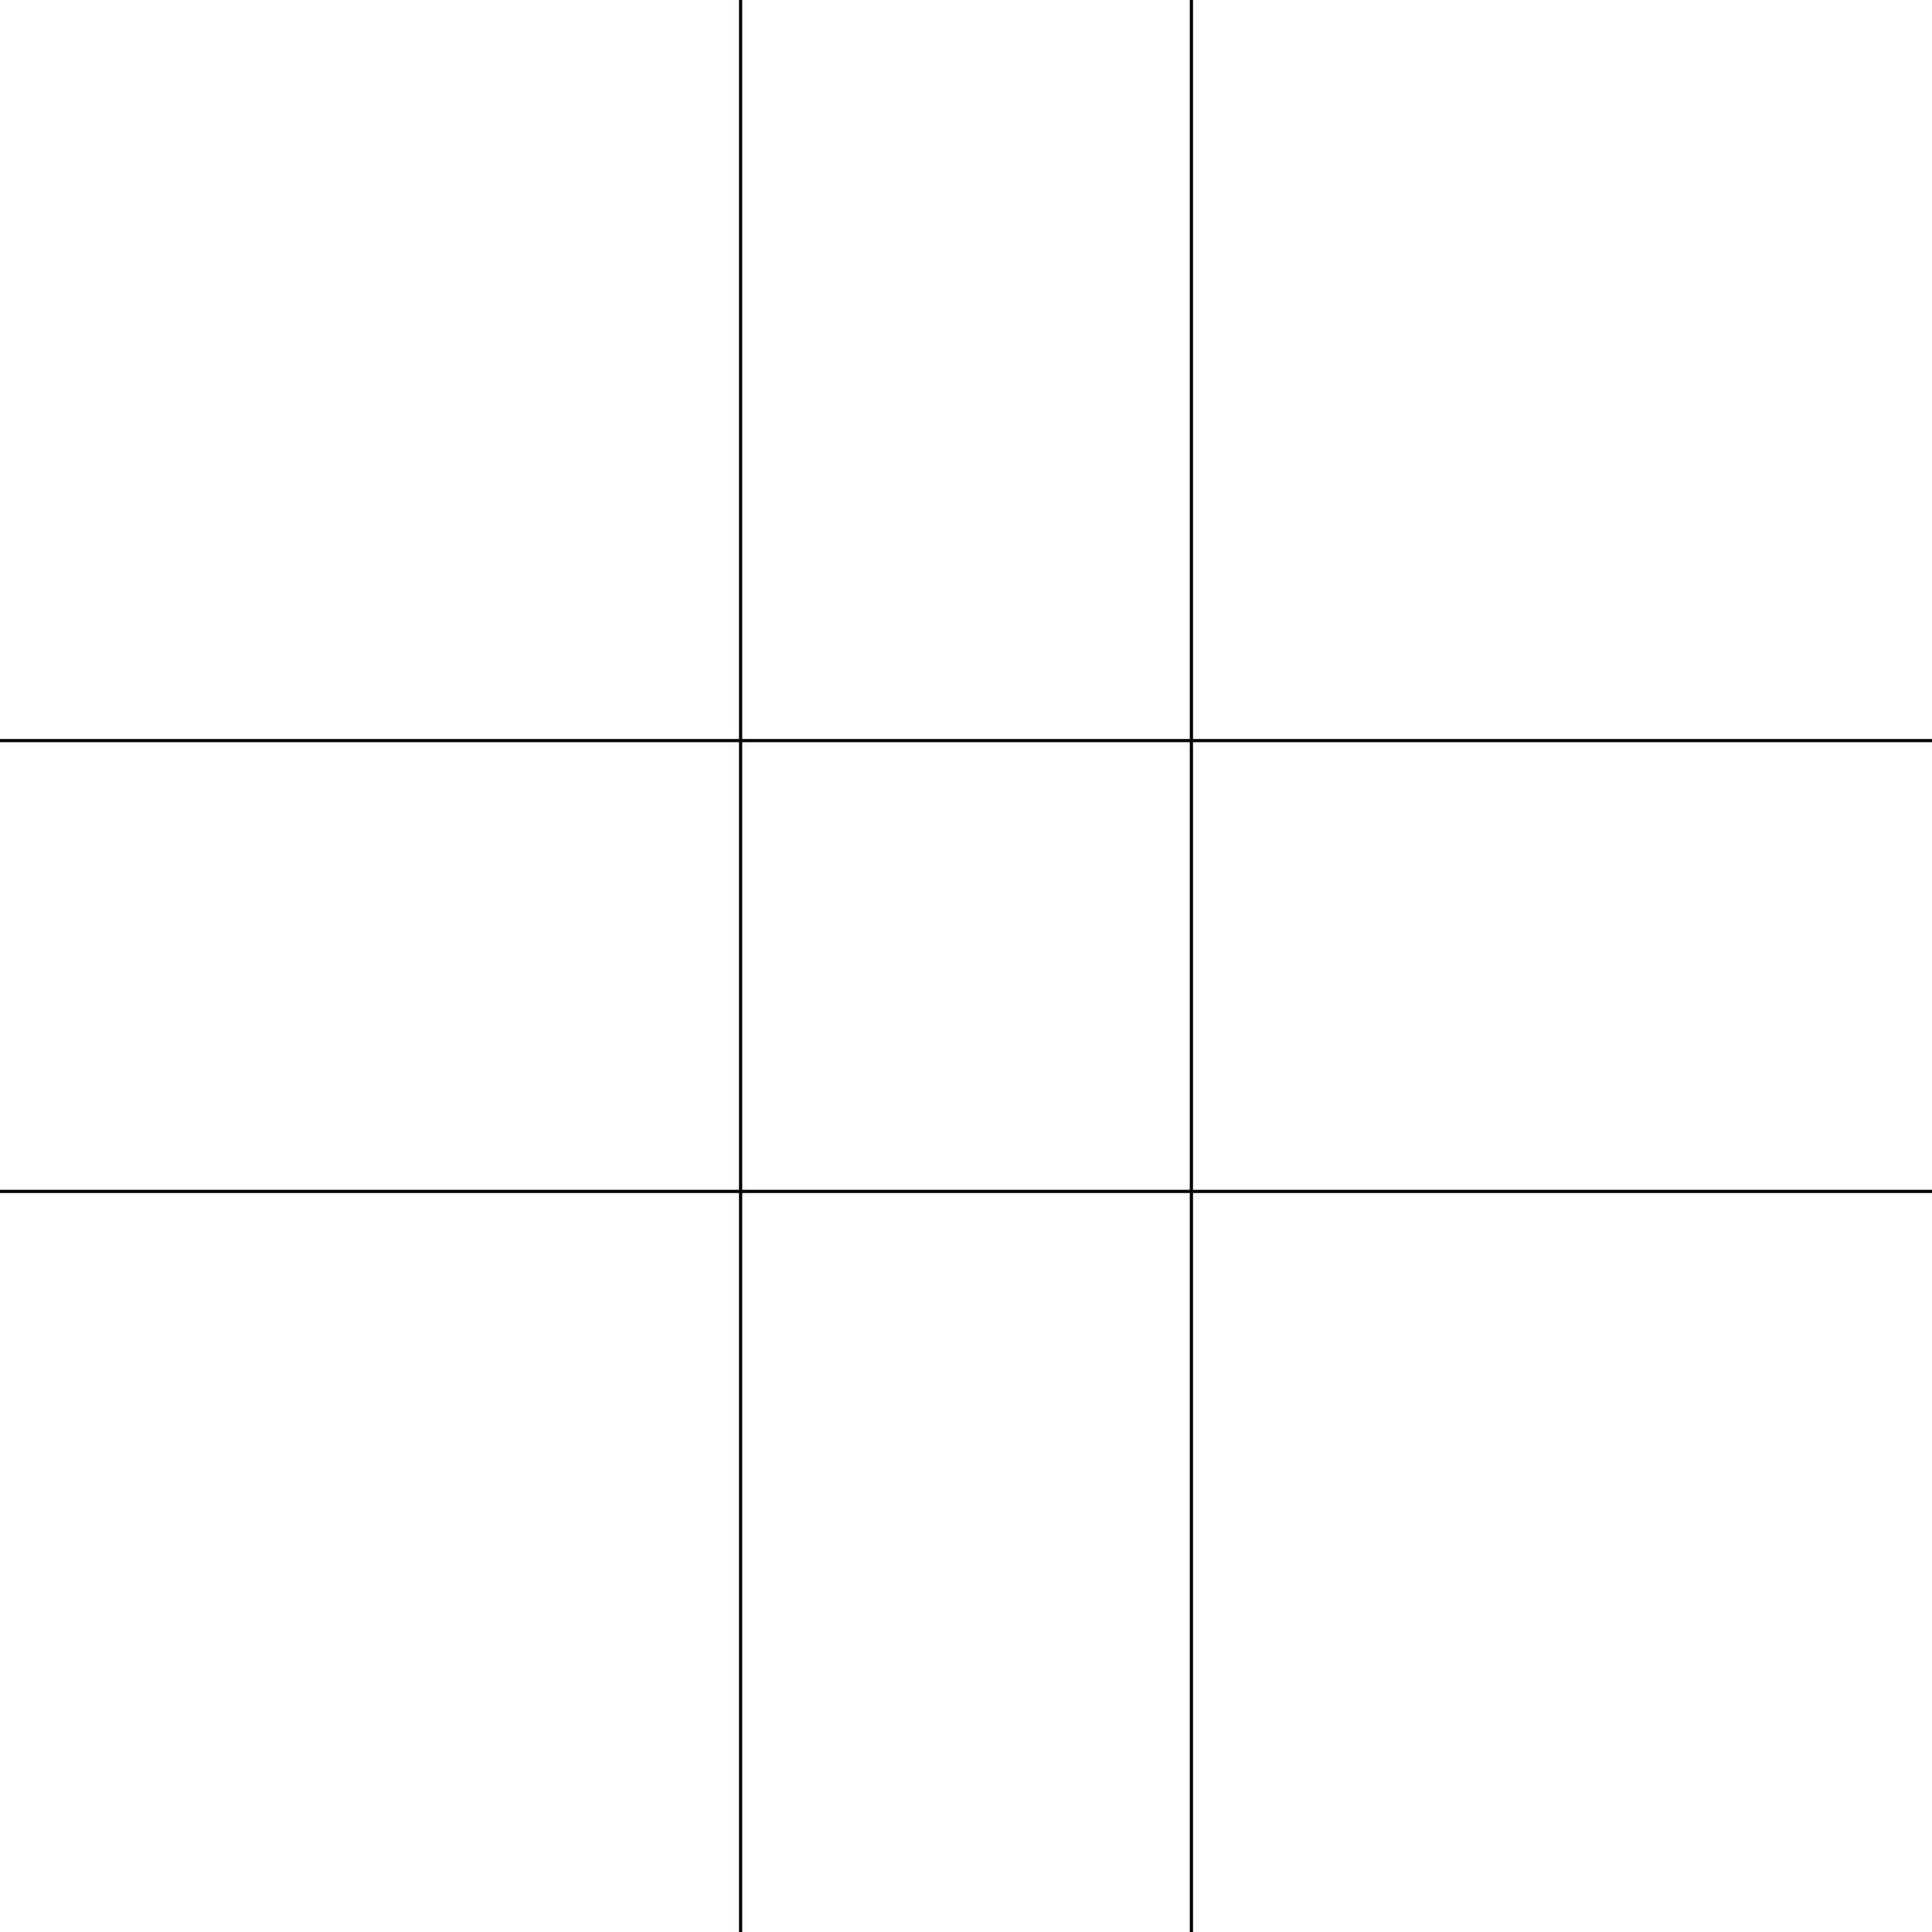
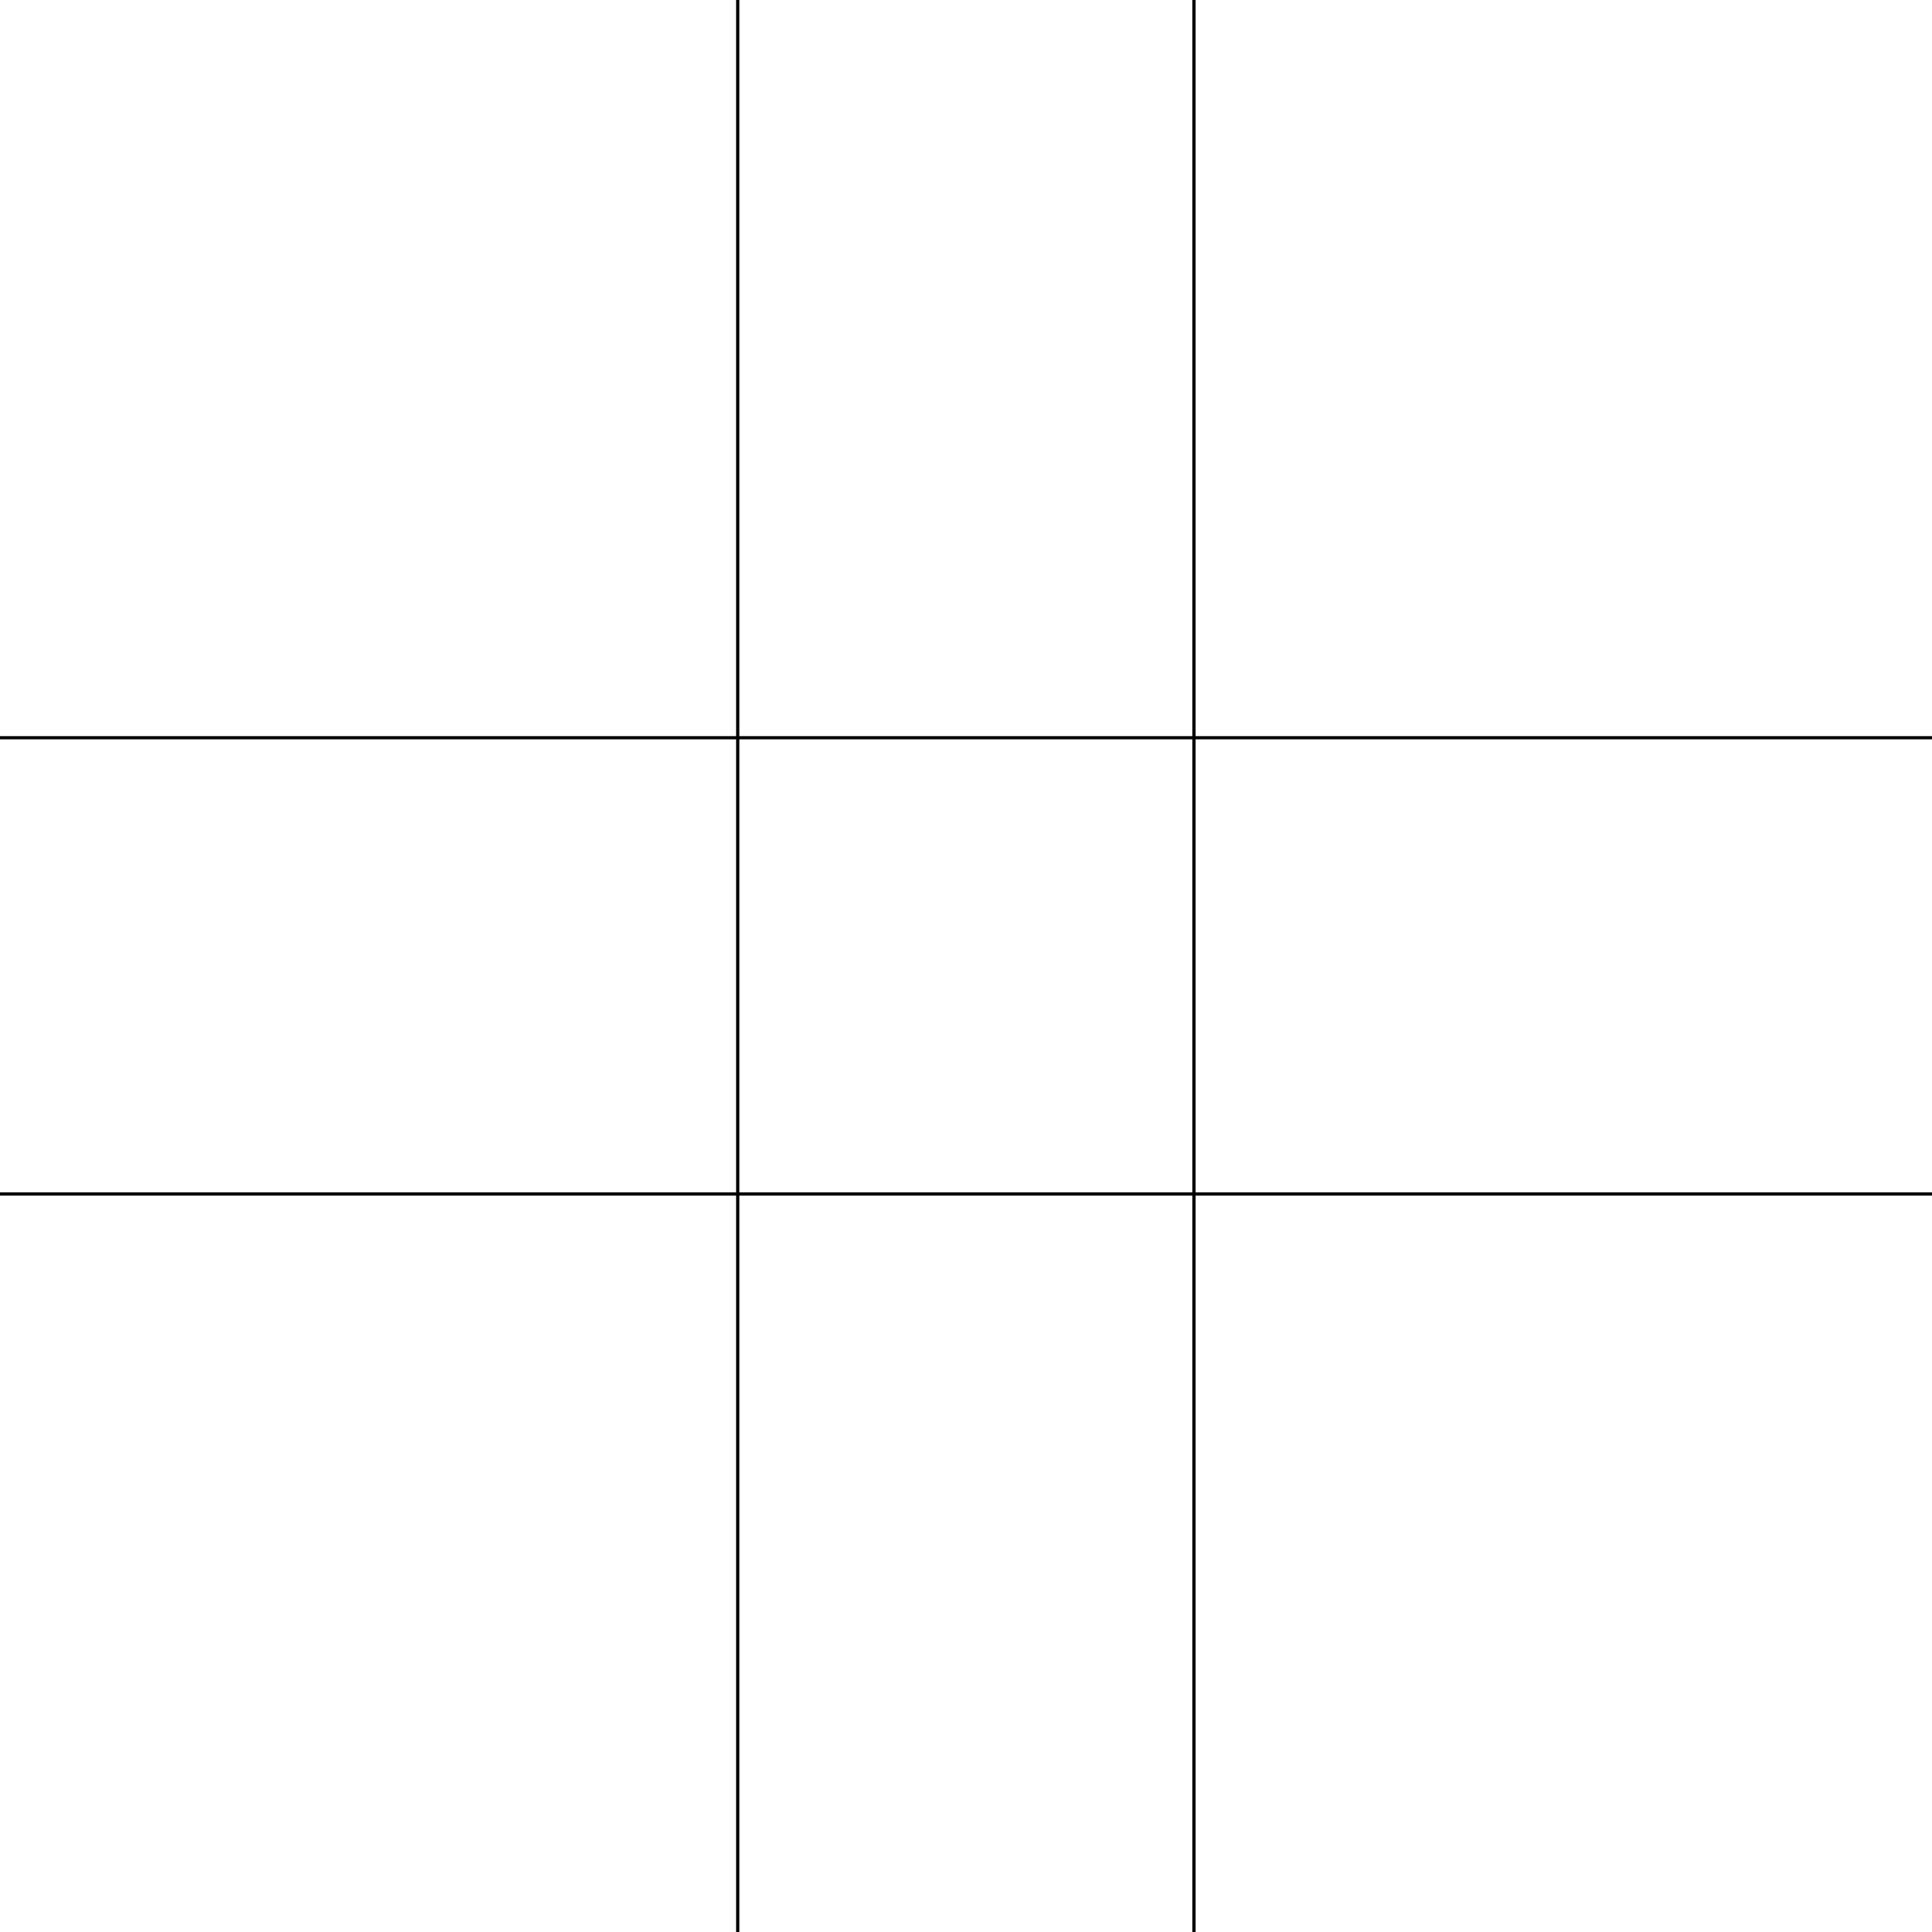
<svg xmlns="http://www.w3.org/2000/svg" width="100%" height="100%" viewBox="0 0 600 600" version="1.1" xml:space="preserve" style="fill-rule:evenodd;clip-rule:evenodd;stroke-linecap:round;stroke-linejoin:round;stroke-miterlimit:1.5;">
-   <g id="phi" transform="matrix(1,0,0,1,-5.71131,10)">
-     <g transform="matrix(1,0,0,1,5.71131,-10)">
+   <g id="p-grid" transform="matrix(1,0,0,1,-5.71131,10)">
+     <g transform="matrix(1,0,0,1,5.71131,-10.9)">
      <path d="M600,230L-20,230" style="fill:none;stroke:black;stroke-width:1px;" />
    </g>
-     <g transform="matrix(1,0,0,1,5.71131,-10)">
+     <g transform="matrix(1,0,0,1,6.51131,-10)">
      <path d="M370,0L370,610" style="fill:none;stroke:black;stroke-width:1px;" />
    </g>
-     <g transform="matrix(1,0,0,1,5.71131,-10)">
+     <g transform="matrix(1,0,0,1,4.81131,-10)">
      <path d="M230,0L230,620" style="fill:none;stroke:black;stroke-width:1px;" />
    </g>
-     <g transform="matrix(1,0,0,1,5.71131,-10)">
+     <g transform="matrix(1,0,0,1,15.7113,-9.2)">
      <path d="M600,370L-10,370" style="fill:none;stroke:black;stroke-width:1px;" />
    </g>
  </g>
</svg>
